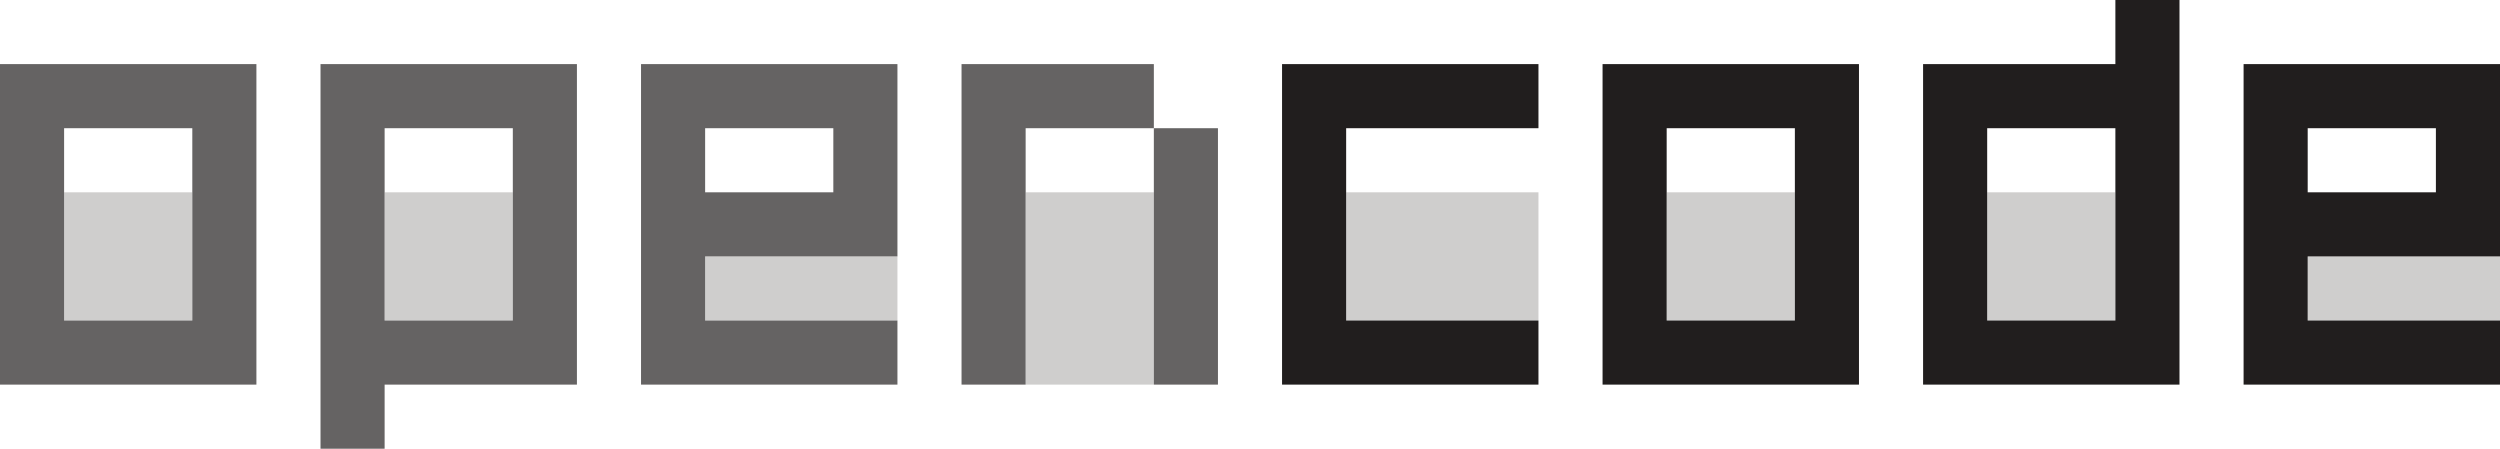
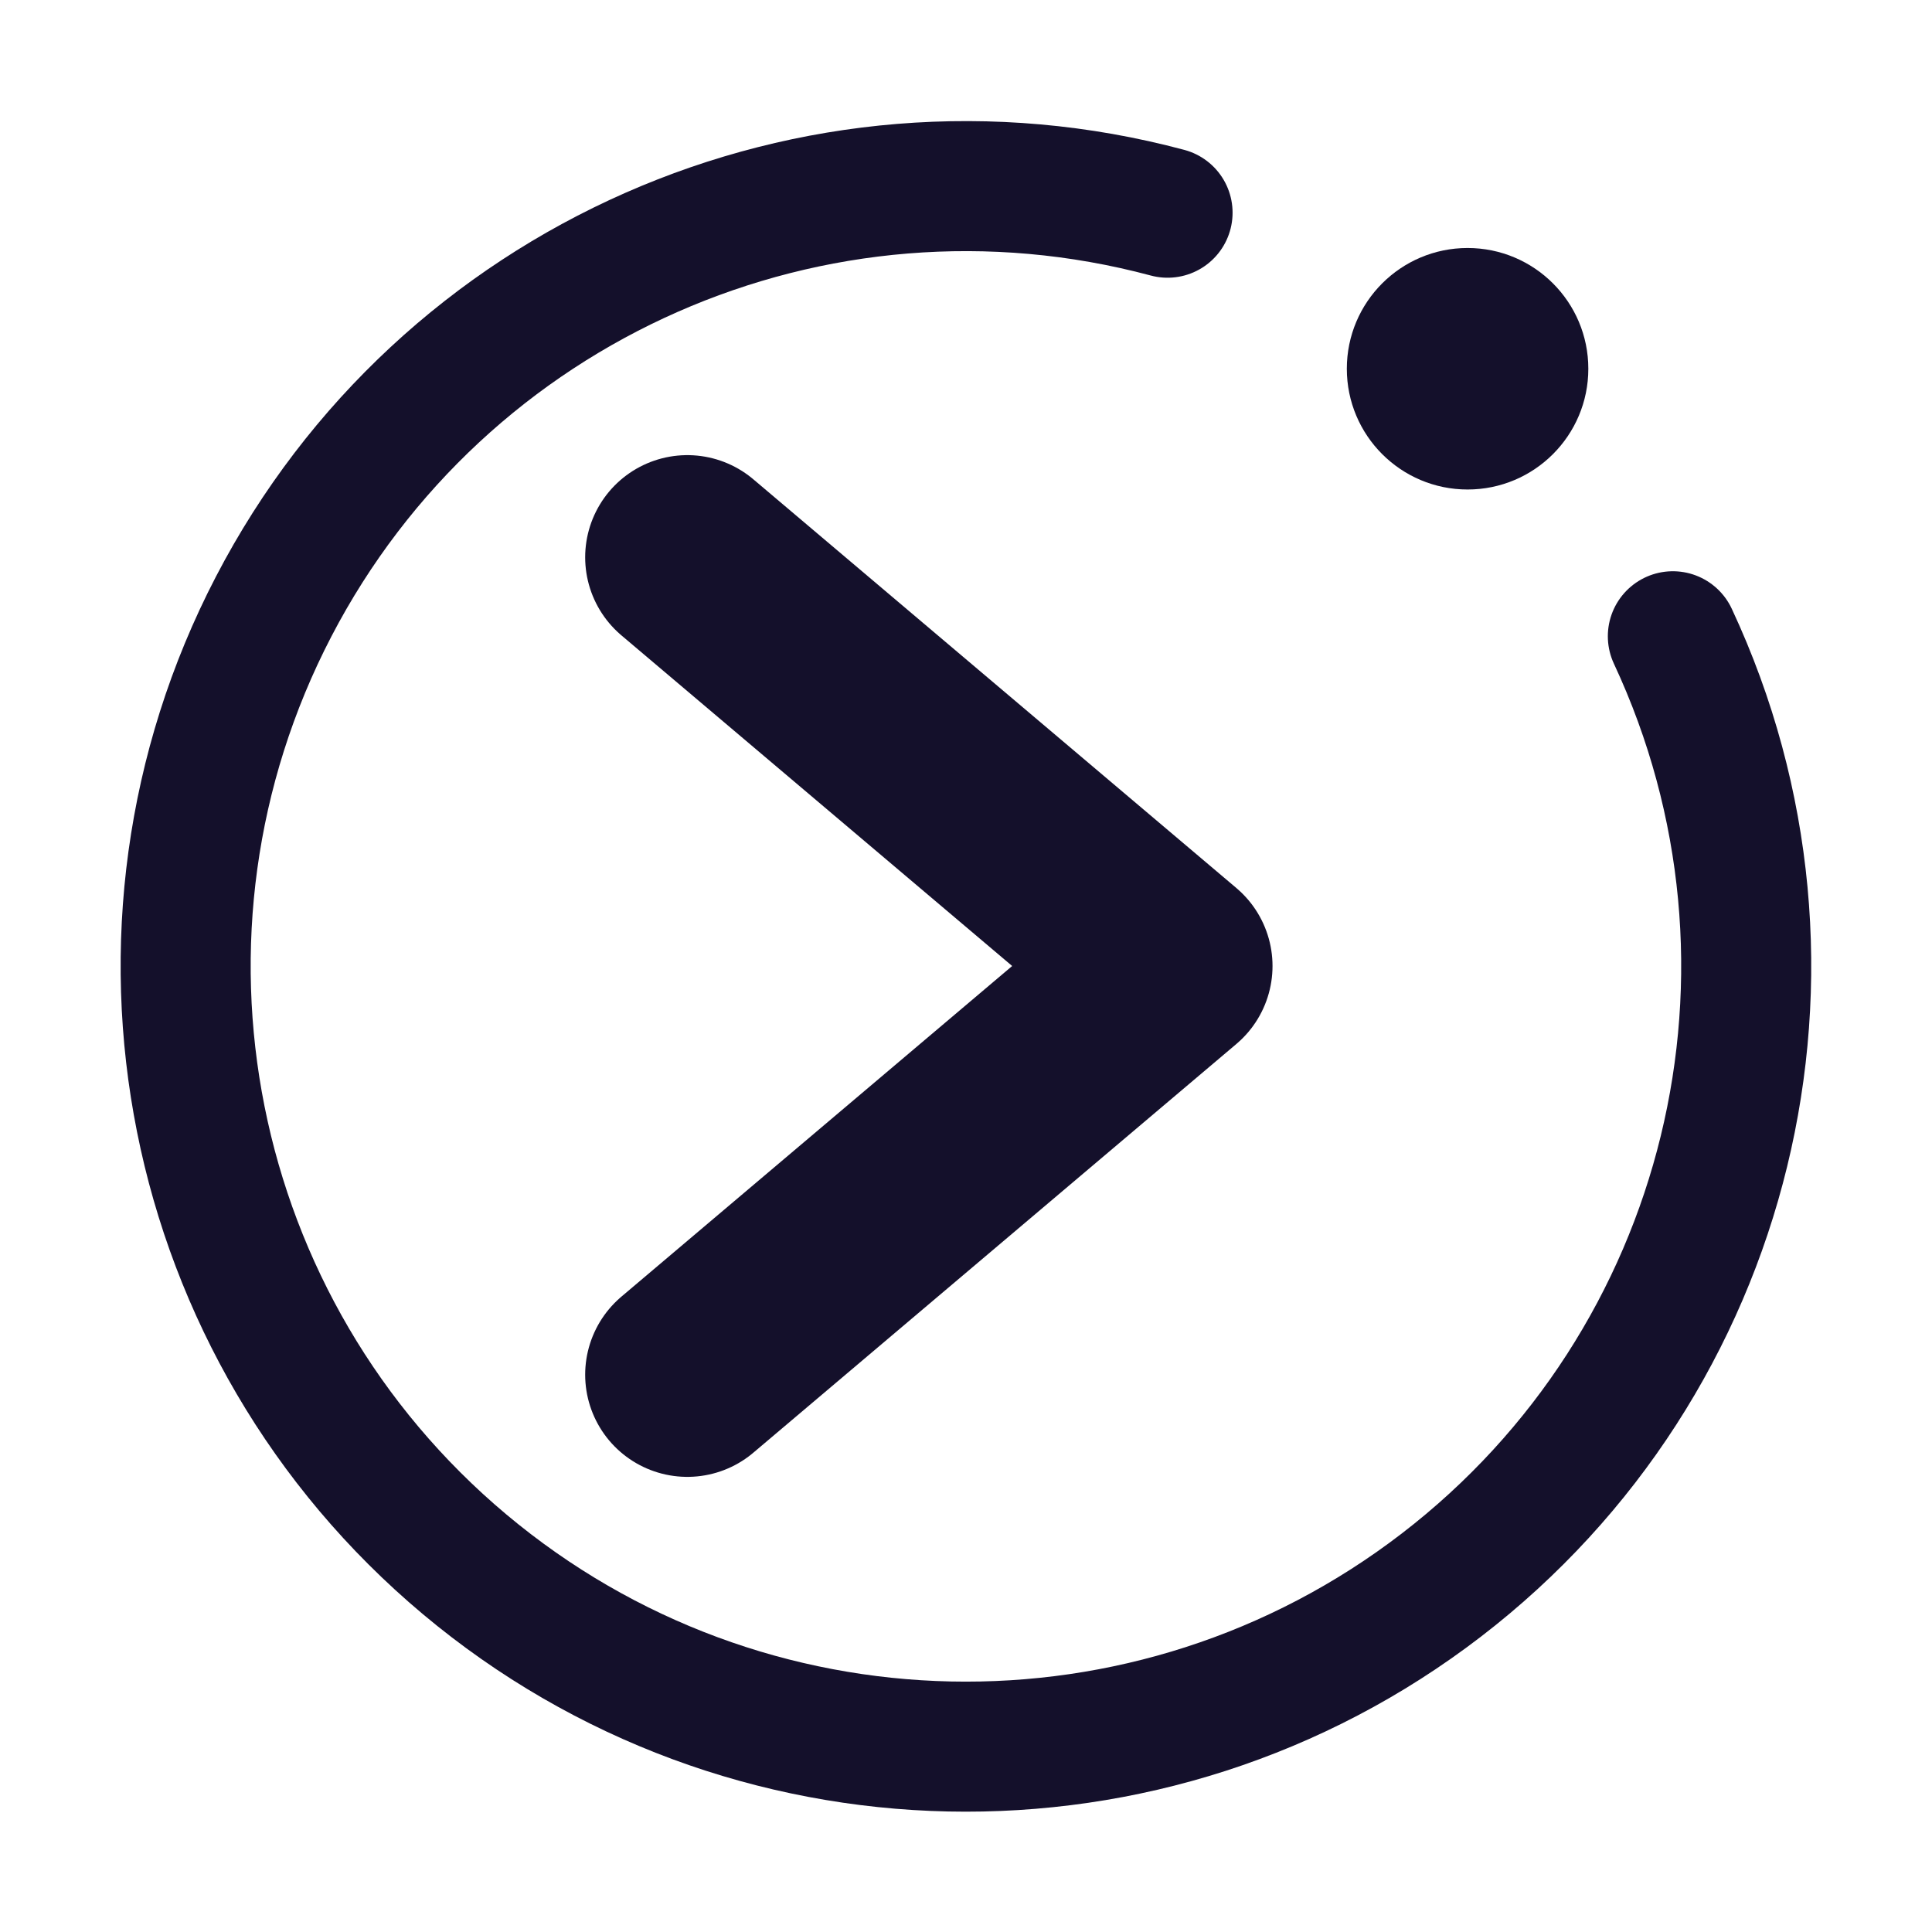
- <svg xmlns="http://www.w3.org/2000/svg" width="234" height="42" viewBox="0 0 234 42" fill="none">
-   <path d="M18 30H6V18H18V30Z" fill="#CFCECD" />
-   <path d="M18 12H6V30H18V12ZM24 36H0V6H24V36Z" fill="#656363" />
-   <path d="M48 30H36V18H48V30Z" fill="#CFCECD" />
-   <path d="M36 30H48V12H36V30ZM54 36H36V42H30V6H54V36Z" fill="#656363" />
-   <path d="M84 24V30H66V24H84Z" fill="#CFCECD" />
-   <path d="M84 24H66V30H84V36H60V6H84V24ZM66 18H78V12H66V18Z" fill="#656363" />
-   <path d="M108 36H96V18H108V36Z" fill="#CFCECD" />
-   <path d="M108 12H96V36H90V6H108V12ZM114 36H108V12H114V36Z" fill="#656363" />
-   <path d="M144 30H126V18H144V30Z" fill="#CFCECD" />
-   <path d="M144 12H126V30H144V36H120V6H144V12Z" fill="#211E1E" />
-   <path d="M168 30H156V18H168V30Z" fill="#CFCECD" />
-   <path d="M168 12H156V30H168V12ZM174 36H150V6H174V36Z" fill="#211E1E" />
-   <path d="M198 30H186V18H198V30Z" fill="#CFCECD" />
-   <path d="M198 12H186V30H198V12ZM204 36H180V6H198V0H204V36Z" fill="#211E1E" />
-   <path d="M234 24V30H216V24H234Z" fill="#CFCECD" />
-   <path d="M216 12V18H228V12H216ZM234 24H216V30H234V36H210V6H234V24Z" fill="#211E1E" />
+ <svg xmlns="http://www.w3.org/2000/svg" viewBox="24 24 208 208" fill="none" stroke-linecap="round" stroke-linejoin="round">
+   <path d="M204.1 92.5A84 84 0 1 1 149.7 46.9" stroke="#14102B" stroke-width="14" />
+   <path d="M98 84L150 128L98 172" stroke="#14102B" stroke-width="22" />
+   <circle cx="182" cy="63.7" r="13" fill="#14102B" />
</svg>
